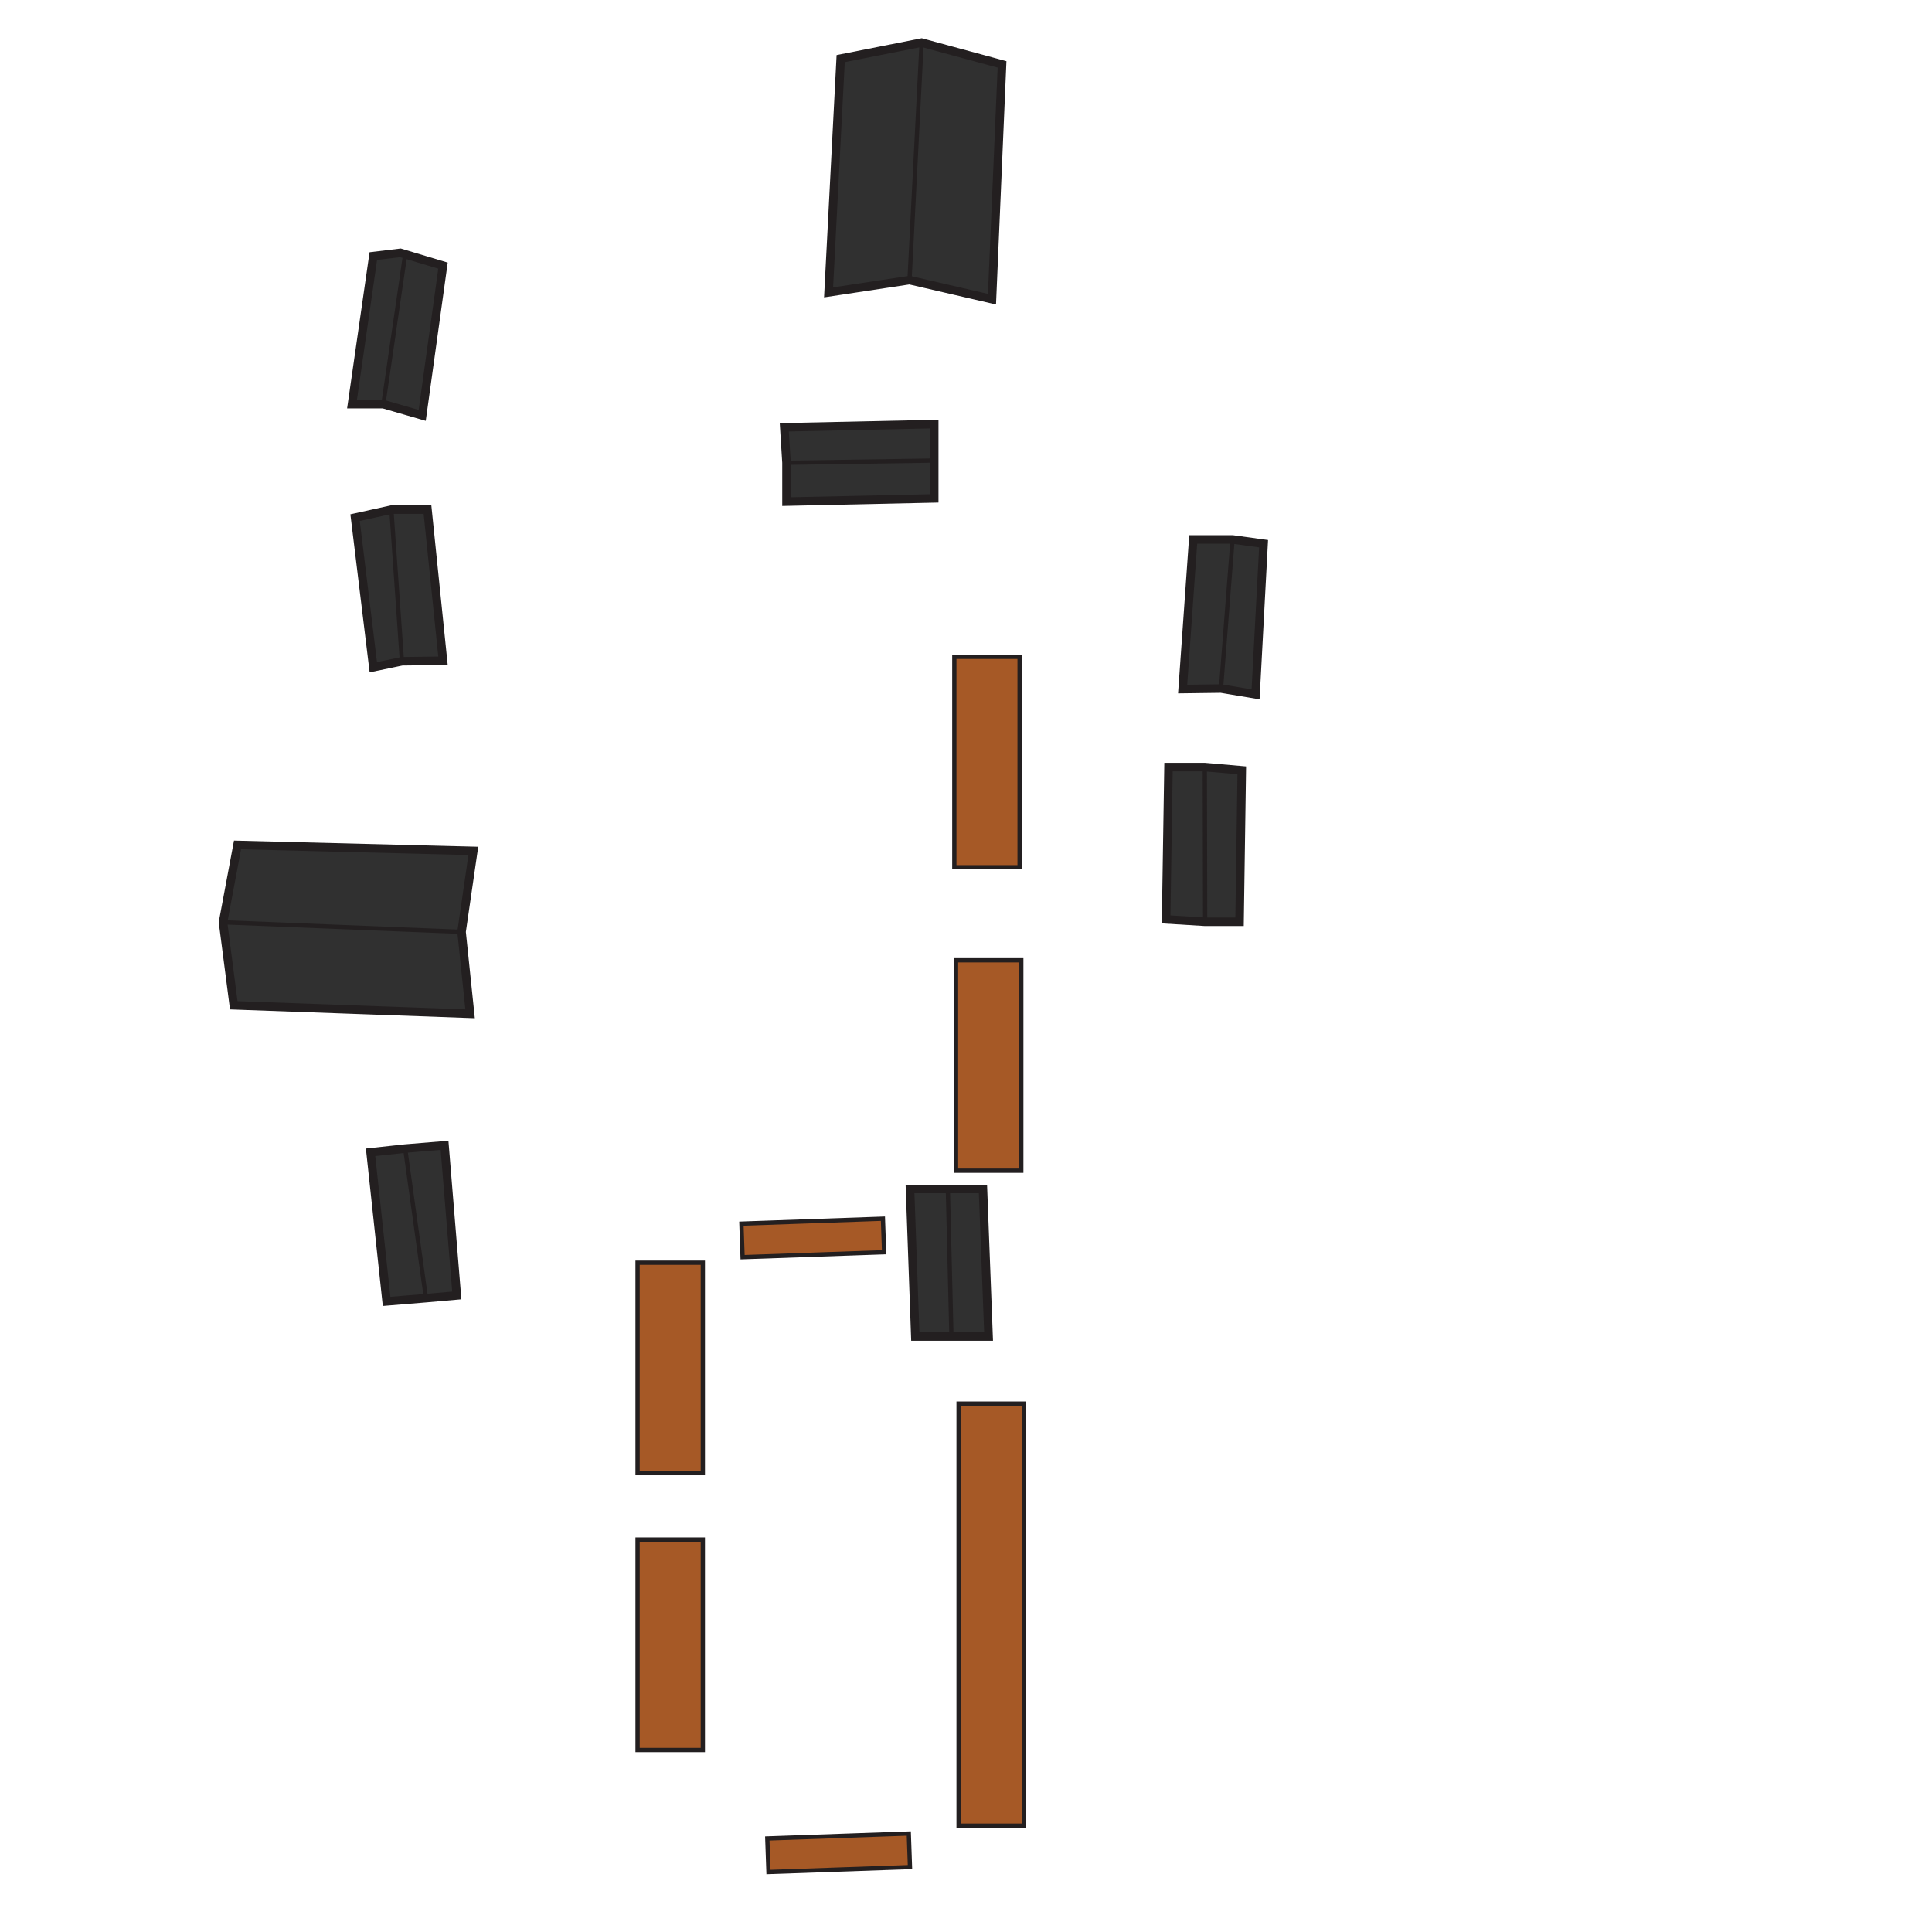
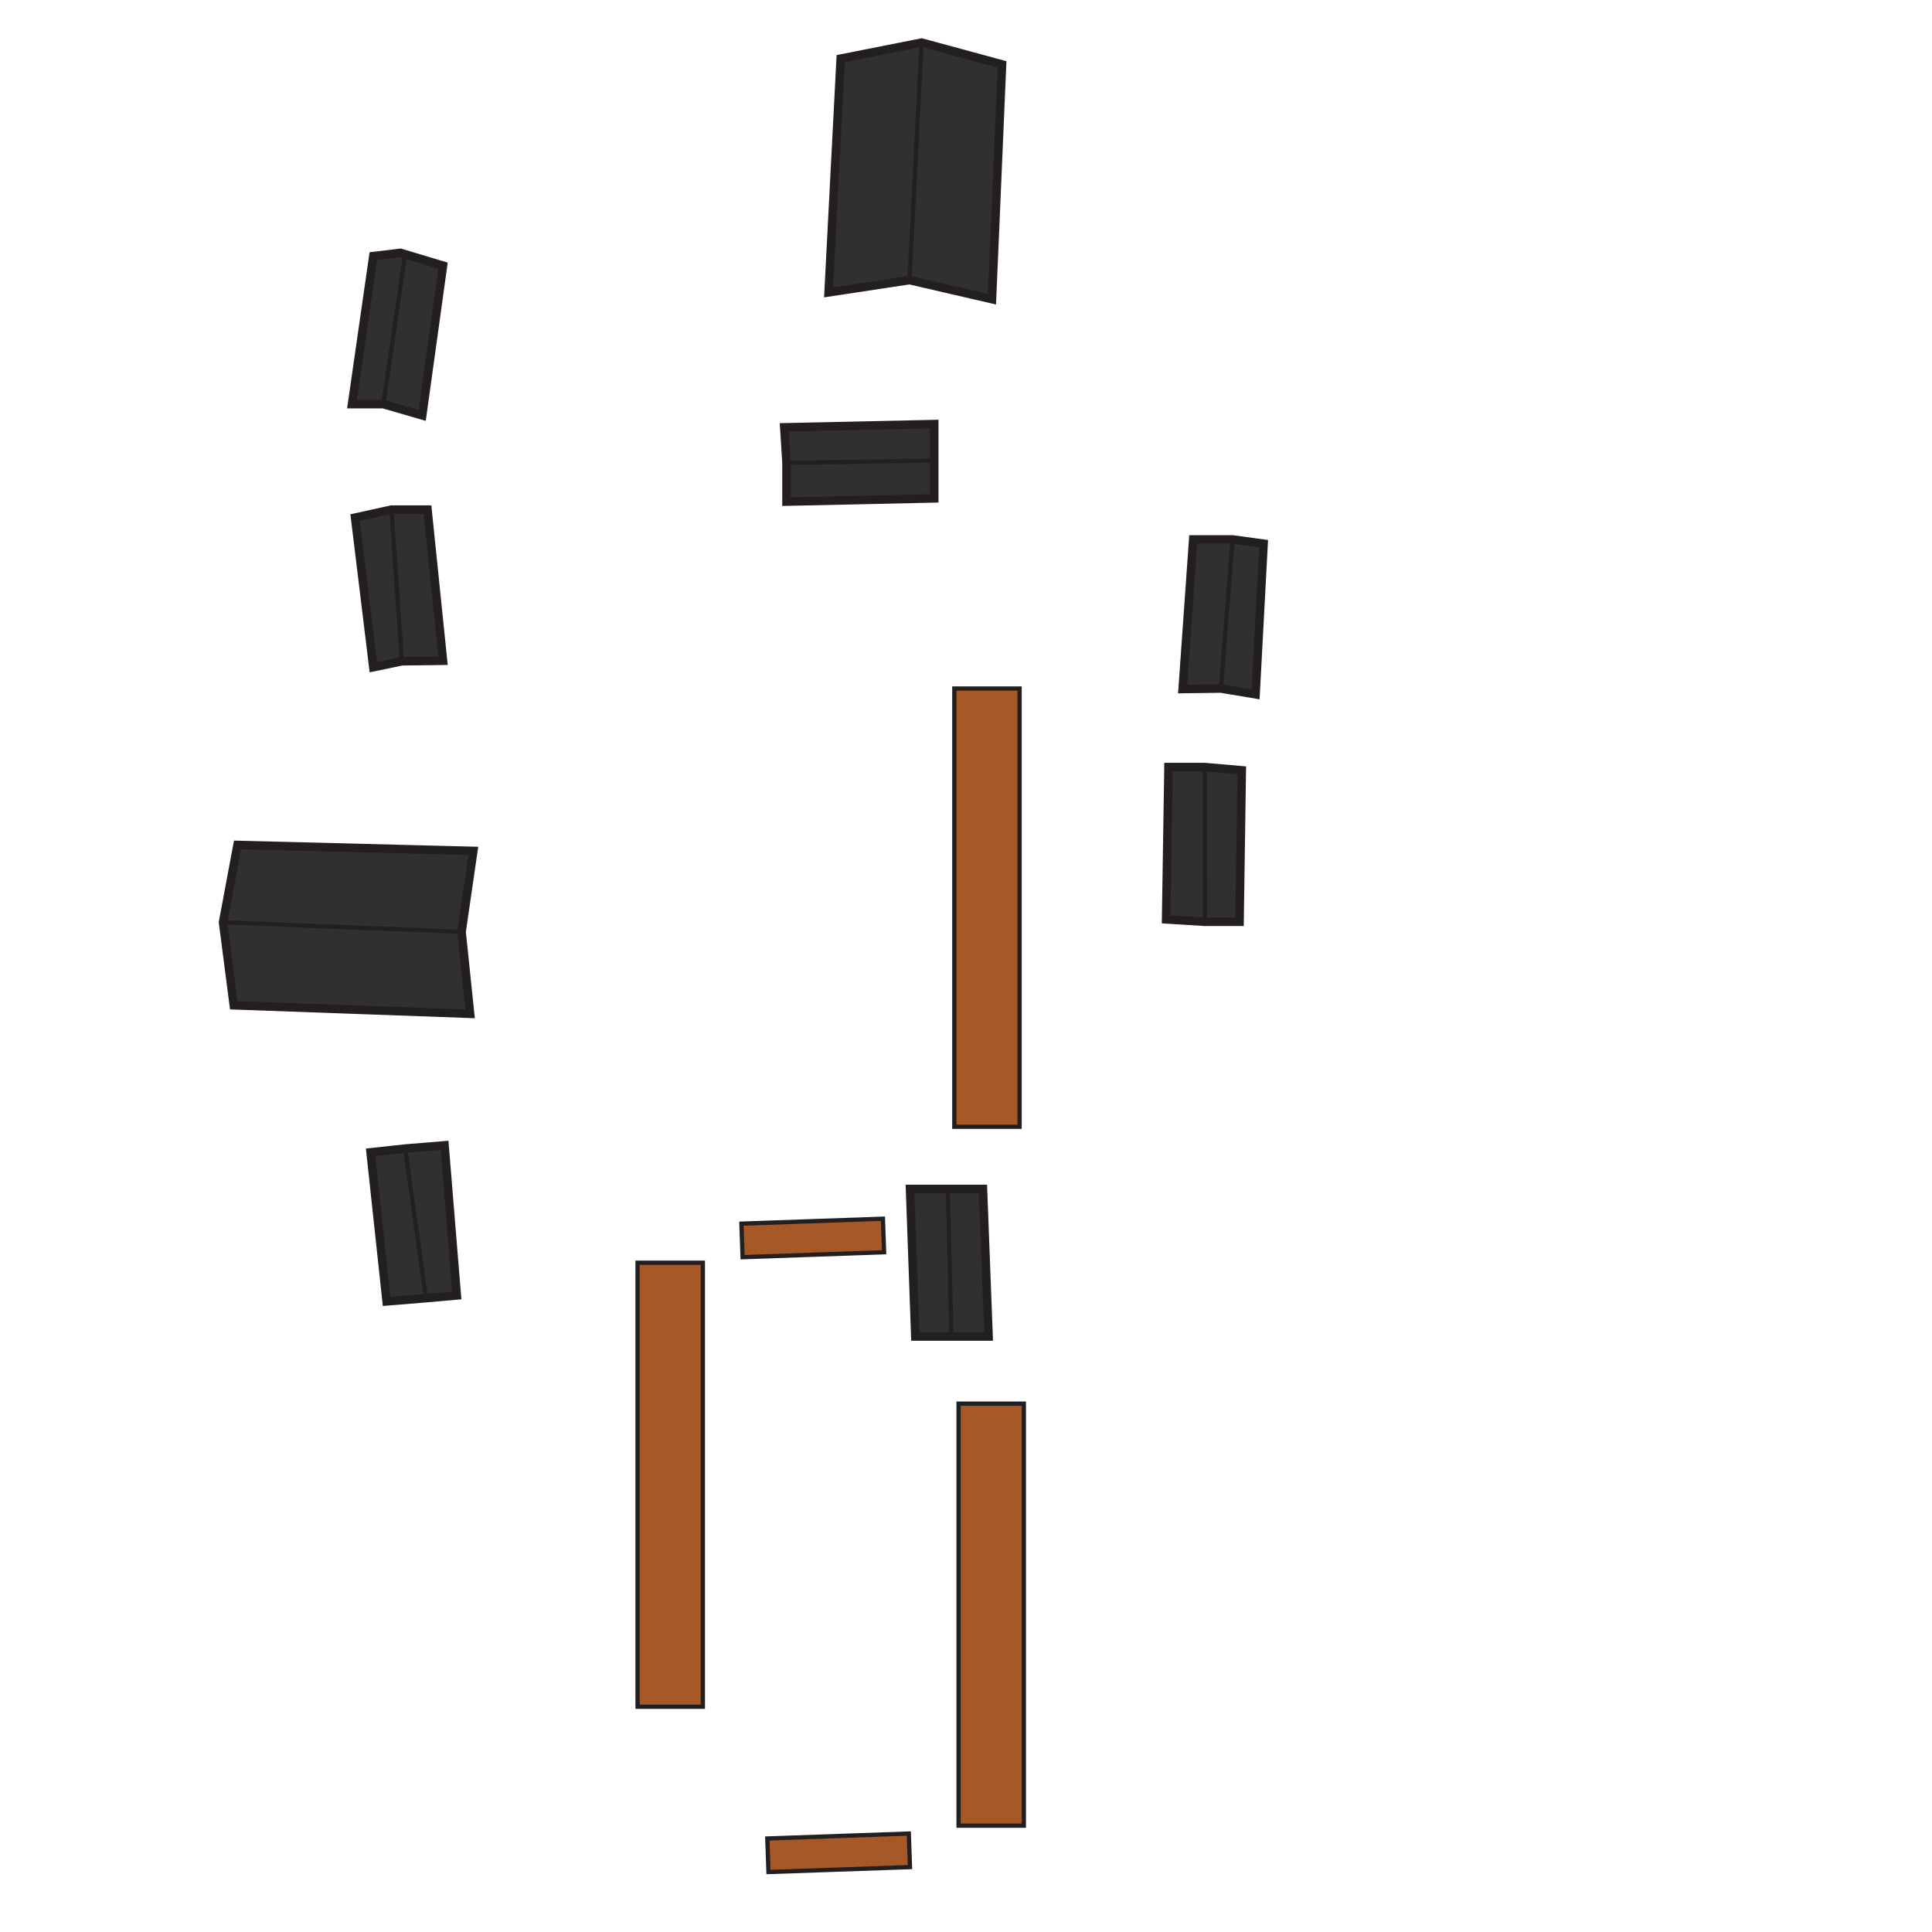
<svg xmlns="http://www.w3.org/2000/svg" id="Layer_1" data-name="Layer 1" viewBox="0 0 113.39 113.39">
  <defs>
    <style>.cls-1{fill:#a65926;}.cls-1,.cls-2,.cls-3{stroke:#231f20;stroke-miterlimit:10;}.cls-1,.cls-3{stroke-width:0.25px;}.cls-2,.cls-3{fill:#303030;}.cls-2{stroke-width:0.5px;}</style>
  </defs>
  <g id="Platforms">
    <rect class="cls-1" x="56.26" y="82.38" width="3.83" height="24.77" />
-     <rect id="Logs2" class="cls-1" x="56.11" y="56.36" width="3.83" height="12.35" />
-     <rect id="Logs1" class="cls-1" x="56.01" y="38.55" width="3.83" height="12.35" />
-     <rect id="Cordwood1" class="cls-1" x="37.42" y="74.11" width="3.83" height="12.35" />
-     <rect id="Cordwood2" class="cls-1" x="37.42" y="90.36" width="3.83" height="12.35" />
+     <rect id="Logs1" class="cls-1" x="56.01" y="40.41" width="3.83" height="25.72" />
+     <rect id="Cordwood1" class="cls-1" x="37.42" y="74.11" width="3.83" height="26.06" />
    <rect class="cls-1" x="43.55" y="71.67" width="8.31" height="1.97" transform="translate(-2.51 1.71) rotate(-2)" />
    <rect class="cls-1" x="45.06" y="107.76" width="8.31" height="1.97" transform="translate(-3.76 1.78) rotate(-2)" />
  </g>
  <g id="Buildings">
    <polygon class="cls-2" points="49.34 3.44 54.09 2.5 58.81 3.78 58.22 17.56 53.38 16.44 48.63 17.16 49.34 3.44" />
    <path class="cls-3" d="M54.09,2.5l-.71,13.94Z" />
    <polygon class="cls-2" points="20.66 23.72 22.5 23.72 24.78 24.38 26 15.59 23.5 14.84 21.91 15.03 20.66 23.72" />
    <polygon class="cls-2" points="20.84 30.38 21.91 39.16 23.59 38.81 26 38.78 25.09 29.91 22.97 29.91 20.84 30.38" />
    <polygon class="cls-2" points="13.94 49.59 13.09 54.13 13.72 59 27.59 59.5 27.09 54.69 27.78 49.94 13.94 49.59" />
    <polygon class="cls-2" points="21.75 67.63 22.69 76.38 25 76.19 26.81 76.03 26.09 67.22 23.78 67.41 21.75 67.63" />
    <polygon class="cls-2" points="53.41 69.78 55.63 69.78 57.69 69.78 58.02 78.44 55.84 78.44 53.72 78.44 53.41 69.78" />
    <polygon class="cls-2" points="70.03 31.66 72.34 31.66 74.16 31.91 73.69 40.75 71.66 40.41 69.41 40.44 70.03 31.66" />
    <line class="cls-3" x1="23.78" y1="14.93" x2="22.5" y2="23.72" />
    <line class="cls-3" x1="22.97" y1="29.91" x2="23.59" y2="38.81" />
    <line class="cls-3" x1="13.09" y1="54.13" x2="27.09" y2="54.69" />
    <line class="cls-3" x1="23.78" y1="67.41" x2="25" y2="76.19" />
    <line class="cls-3" x1="55.63" y1="69.78" x2="55.84" y2="78.44" />
    <line class="cls-3" x1="72.34" y1="31.66" x2="71.66" y2="40.41" />
    <polygon class="cls-2" points="46.03 25.08 54.83 24.89 54.83 26.92 54.83 29.25 46.16 29.44 46.16 27.16 46.03 25.08" />
    <line class="cls-3" x1="46.16" y1="27.16" x2="54.83" y2="27.03" />
    <polygon class="cls-2" points="68.58 45.02 70.71 45.02 72.88 45.21 72.75 54.1 70.73 54.1 68.44 53.96 68.58 45.02" />
    <line class="cls-3" x1="70.71" y1="45.02" x2="70.73" y2="54.1" />
  </g>
</svg>
